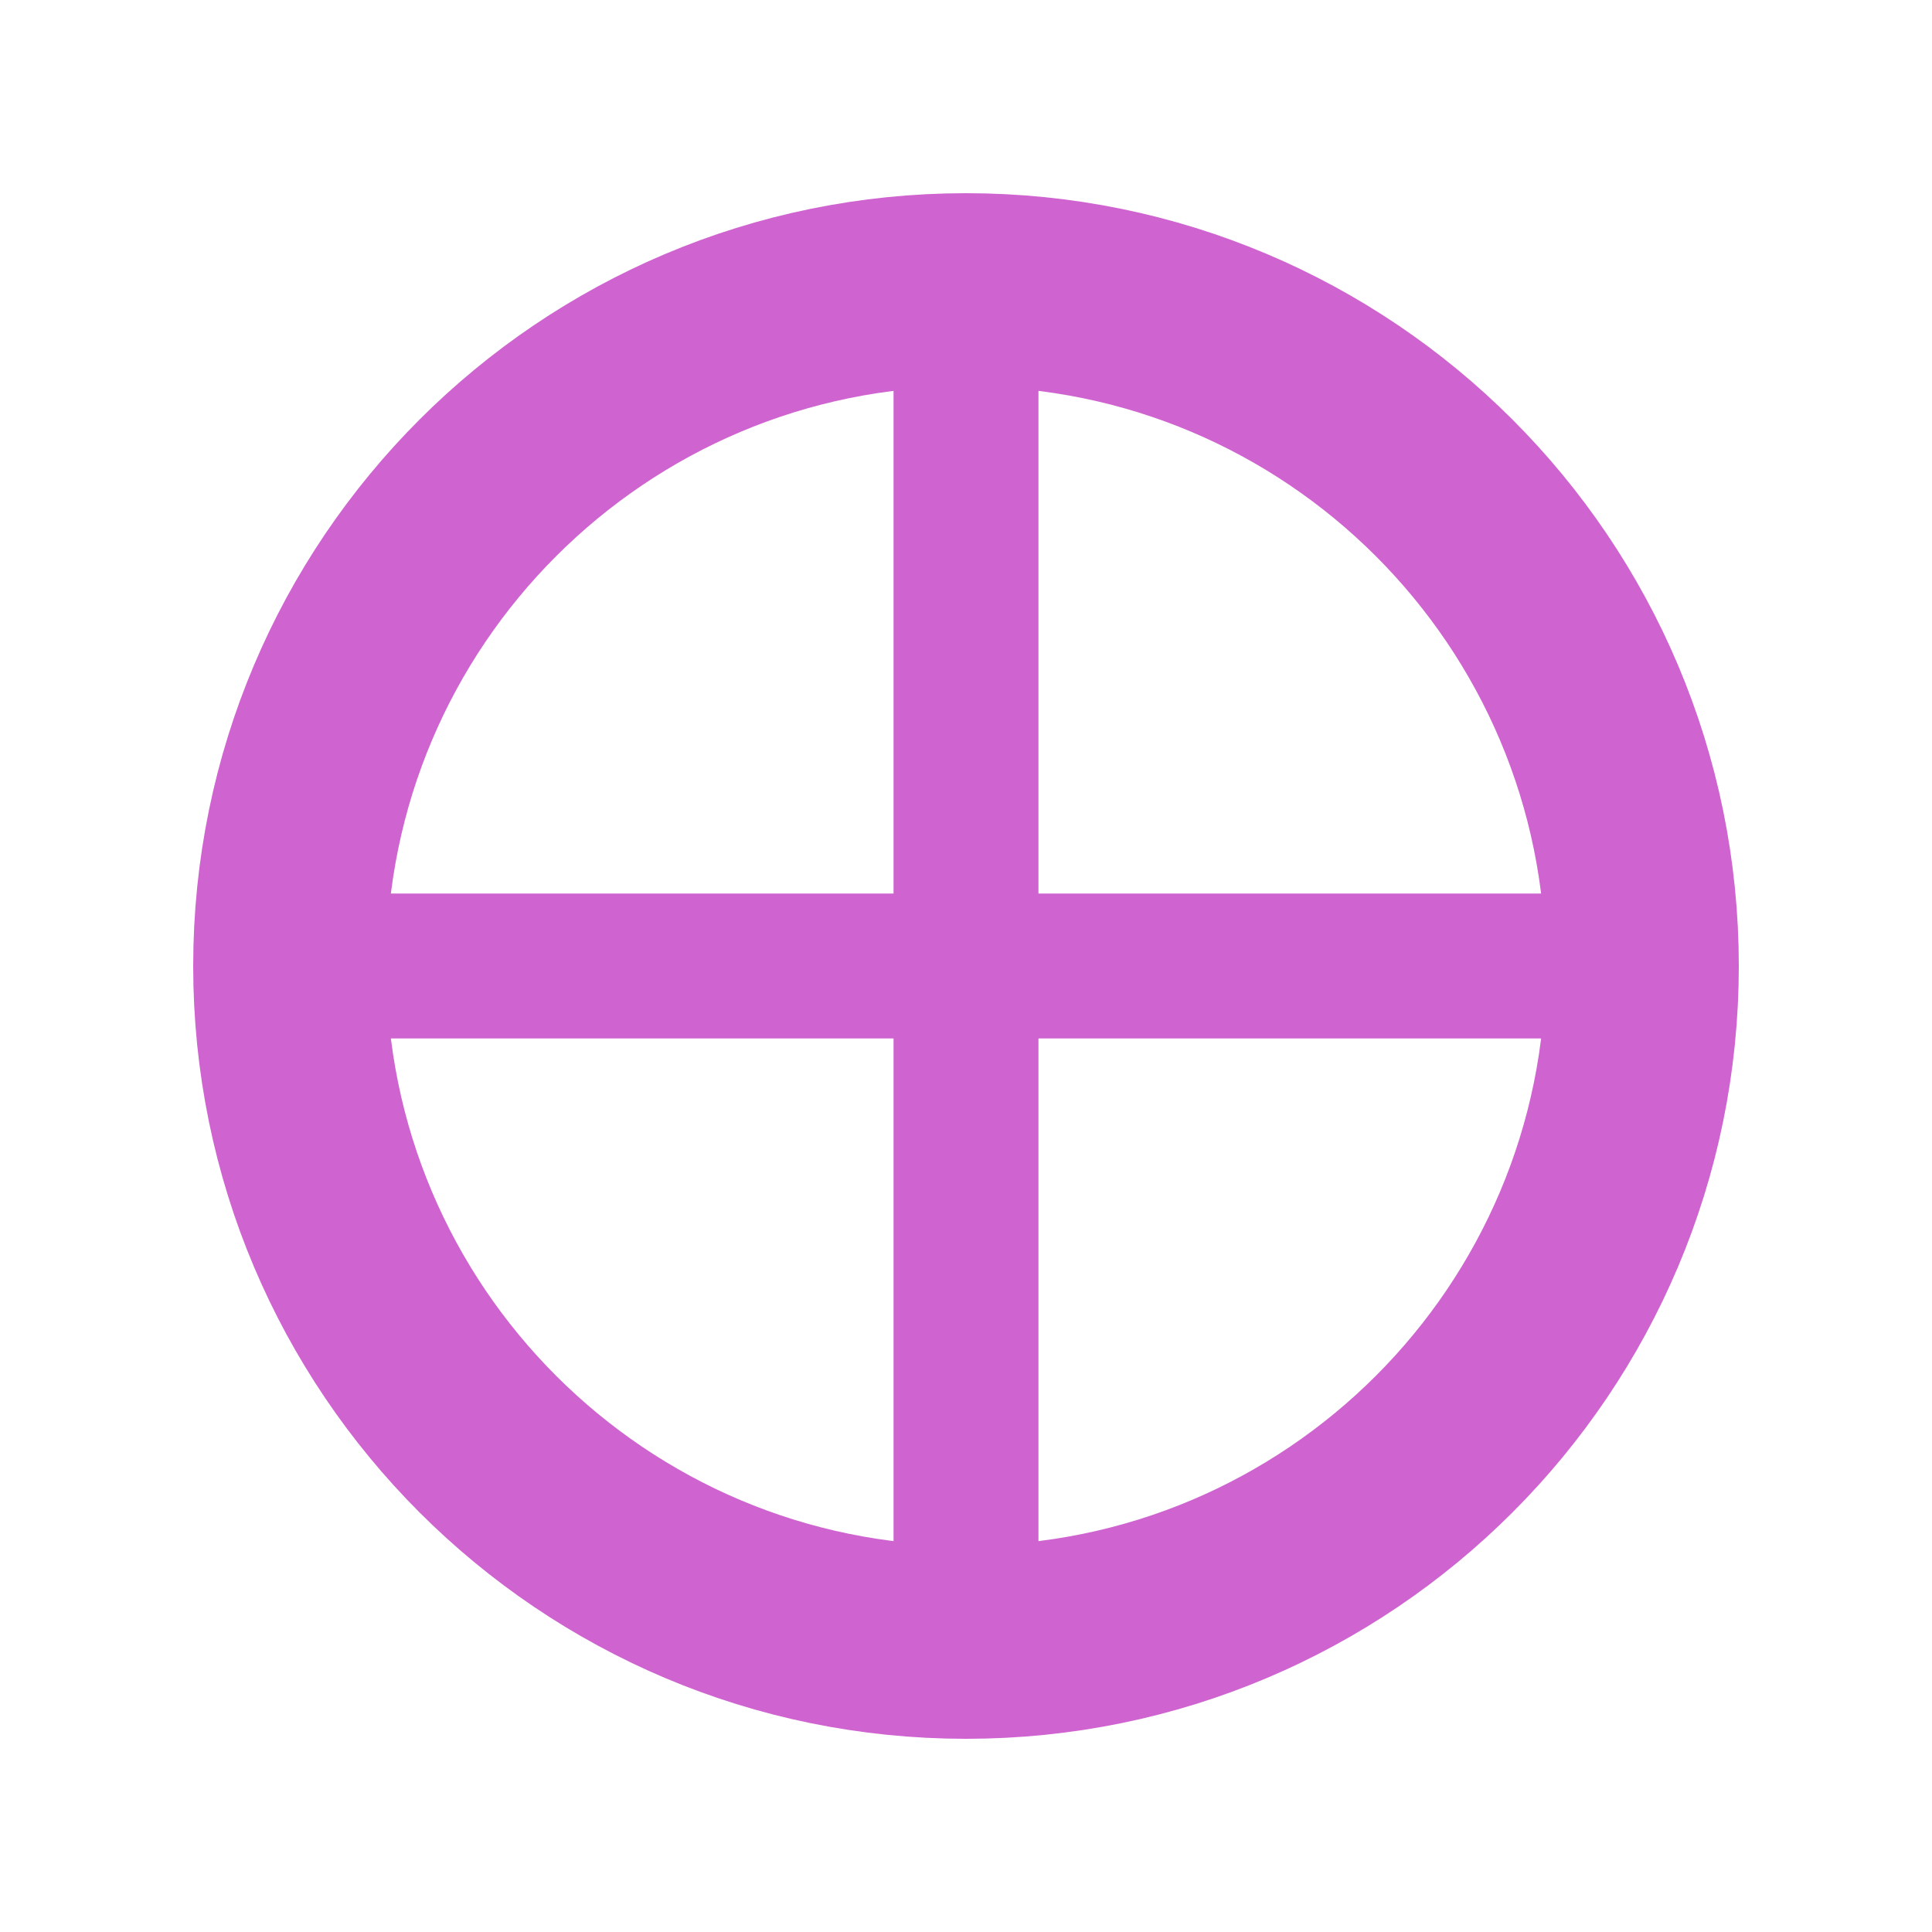
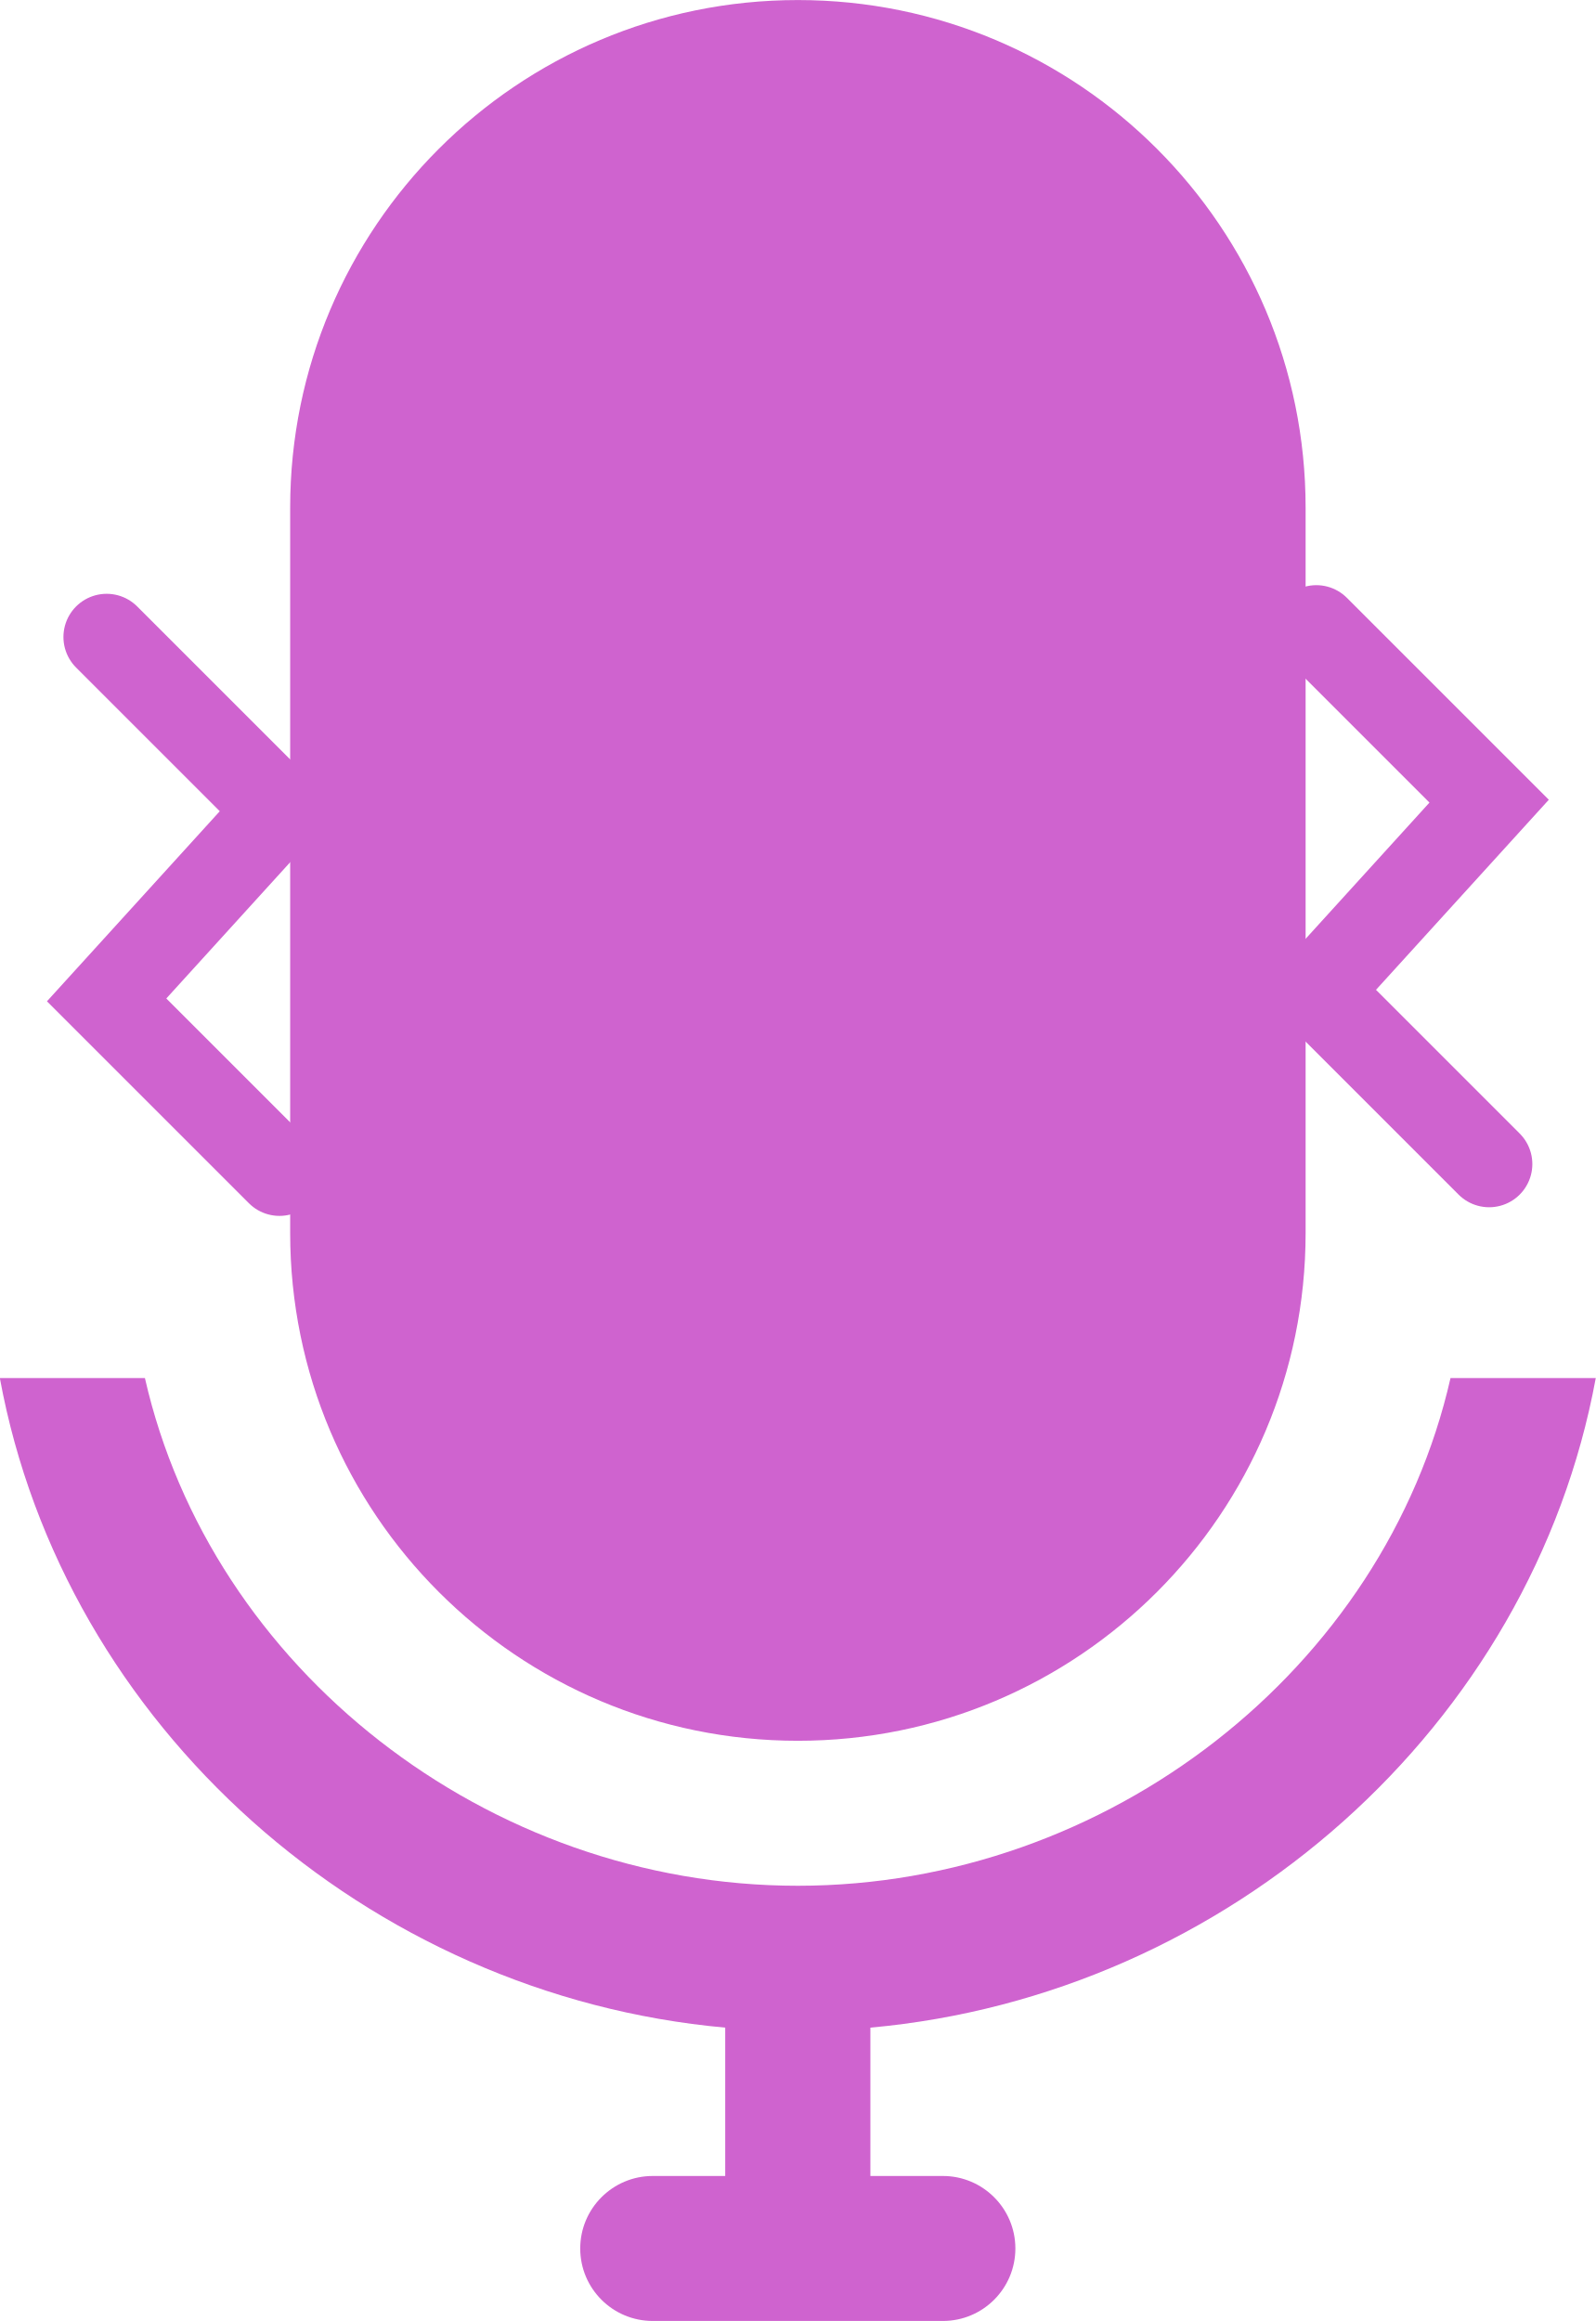
- <svg xmlns="http://www.w3.org/2000/svg" width="20" height="20" viewBox="0 0 20 20">
-   <circle cx="10" cy="10" r="7" fill="none" stroke="#cf63cf" stroke-width="2" />
-   <path d="M10 3V17M3 10H17" stroke="#cf63cf" stroke-width="1.5" />
+ <svg xmlns="http://www.w3.org/2000/svg" version="1.1" width="18.468" height="26.863" viewBox="0,0,18.468,26.863">
+   <g transform="translate(-230.7658,-166.5684)">
+     <g stroke-miterlimit="10">
+       <path d="M240,186.716c-3.245,0 -5.876,-2.631 -5.876,-5.876v-8.395c0,-3.245 2.631,-5.876 5.876,-5.876c3.245,0 5.876,2.631 5.876,5.876v8.395c0,3.245 -2.631,5.876 -5.876,5.876zM249.234,182.518c-0.741,4.029 -4.25,7.144 -8.395,7.518v1.717h0.839c0.463,0 0.839,0.376 0.839,0.839c0,0.464 -0.376,0.839 -0.839,0.839h-3.358c-0.463,0 -0.839,-0.375 -0.839,-0.839c0,-0.463 0.376,-0.839 0.839,-0.839h0.839v-1.717c-4.144,-0.374 -7.654,-3.489 -8.395,-7.518h1.679c0.765,3.364 3.961,5.876 7.555,5.876c3.595,0 6.791,-2.513 7.555,-5.876z" fill="#cf63cf" fill-rule="evenodd" stroke="none" stroke-linecap="butt" />
+       <path d="M232,173.941l2,2l-2,2.2l2,2" fill="none" fill-rule="nonzero" stroke="#cf63cf" stroke-linecap="round" />
+       <path d="M246,173.841l2,2l-2,2.2l2,2" fill="none" fill-rule="nonzero" stroke="#cf63cf" stroke-linecap="round" />
+     </g>
+   </g>
</svg>
